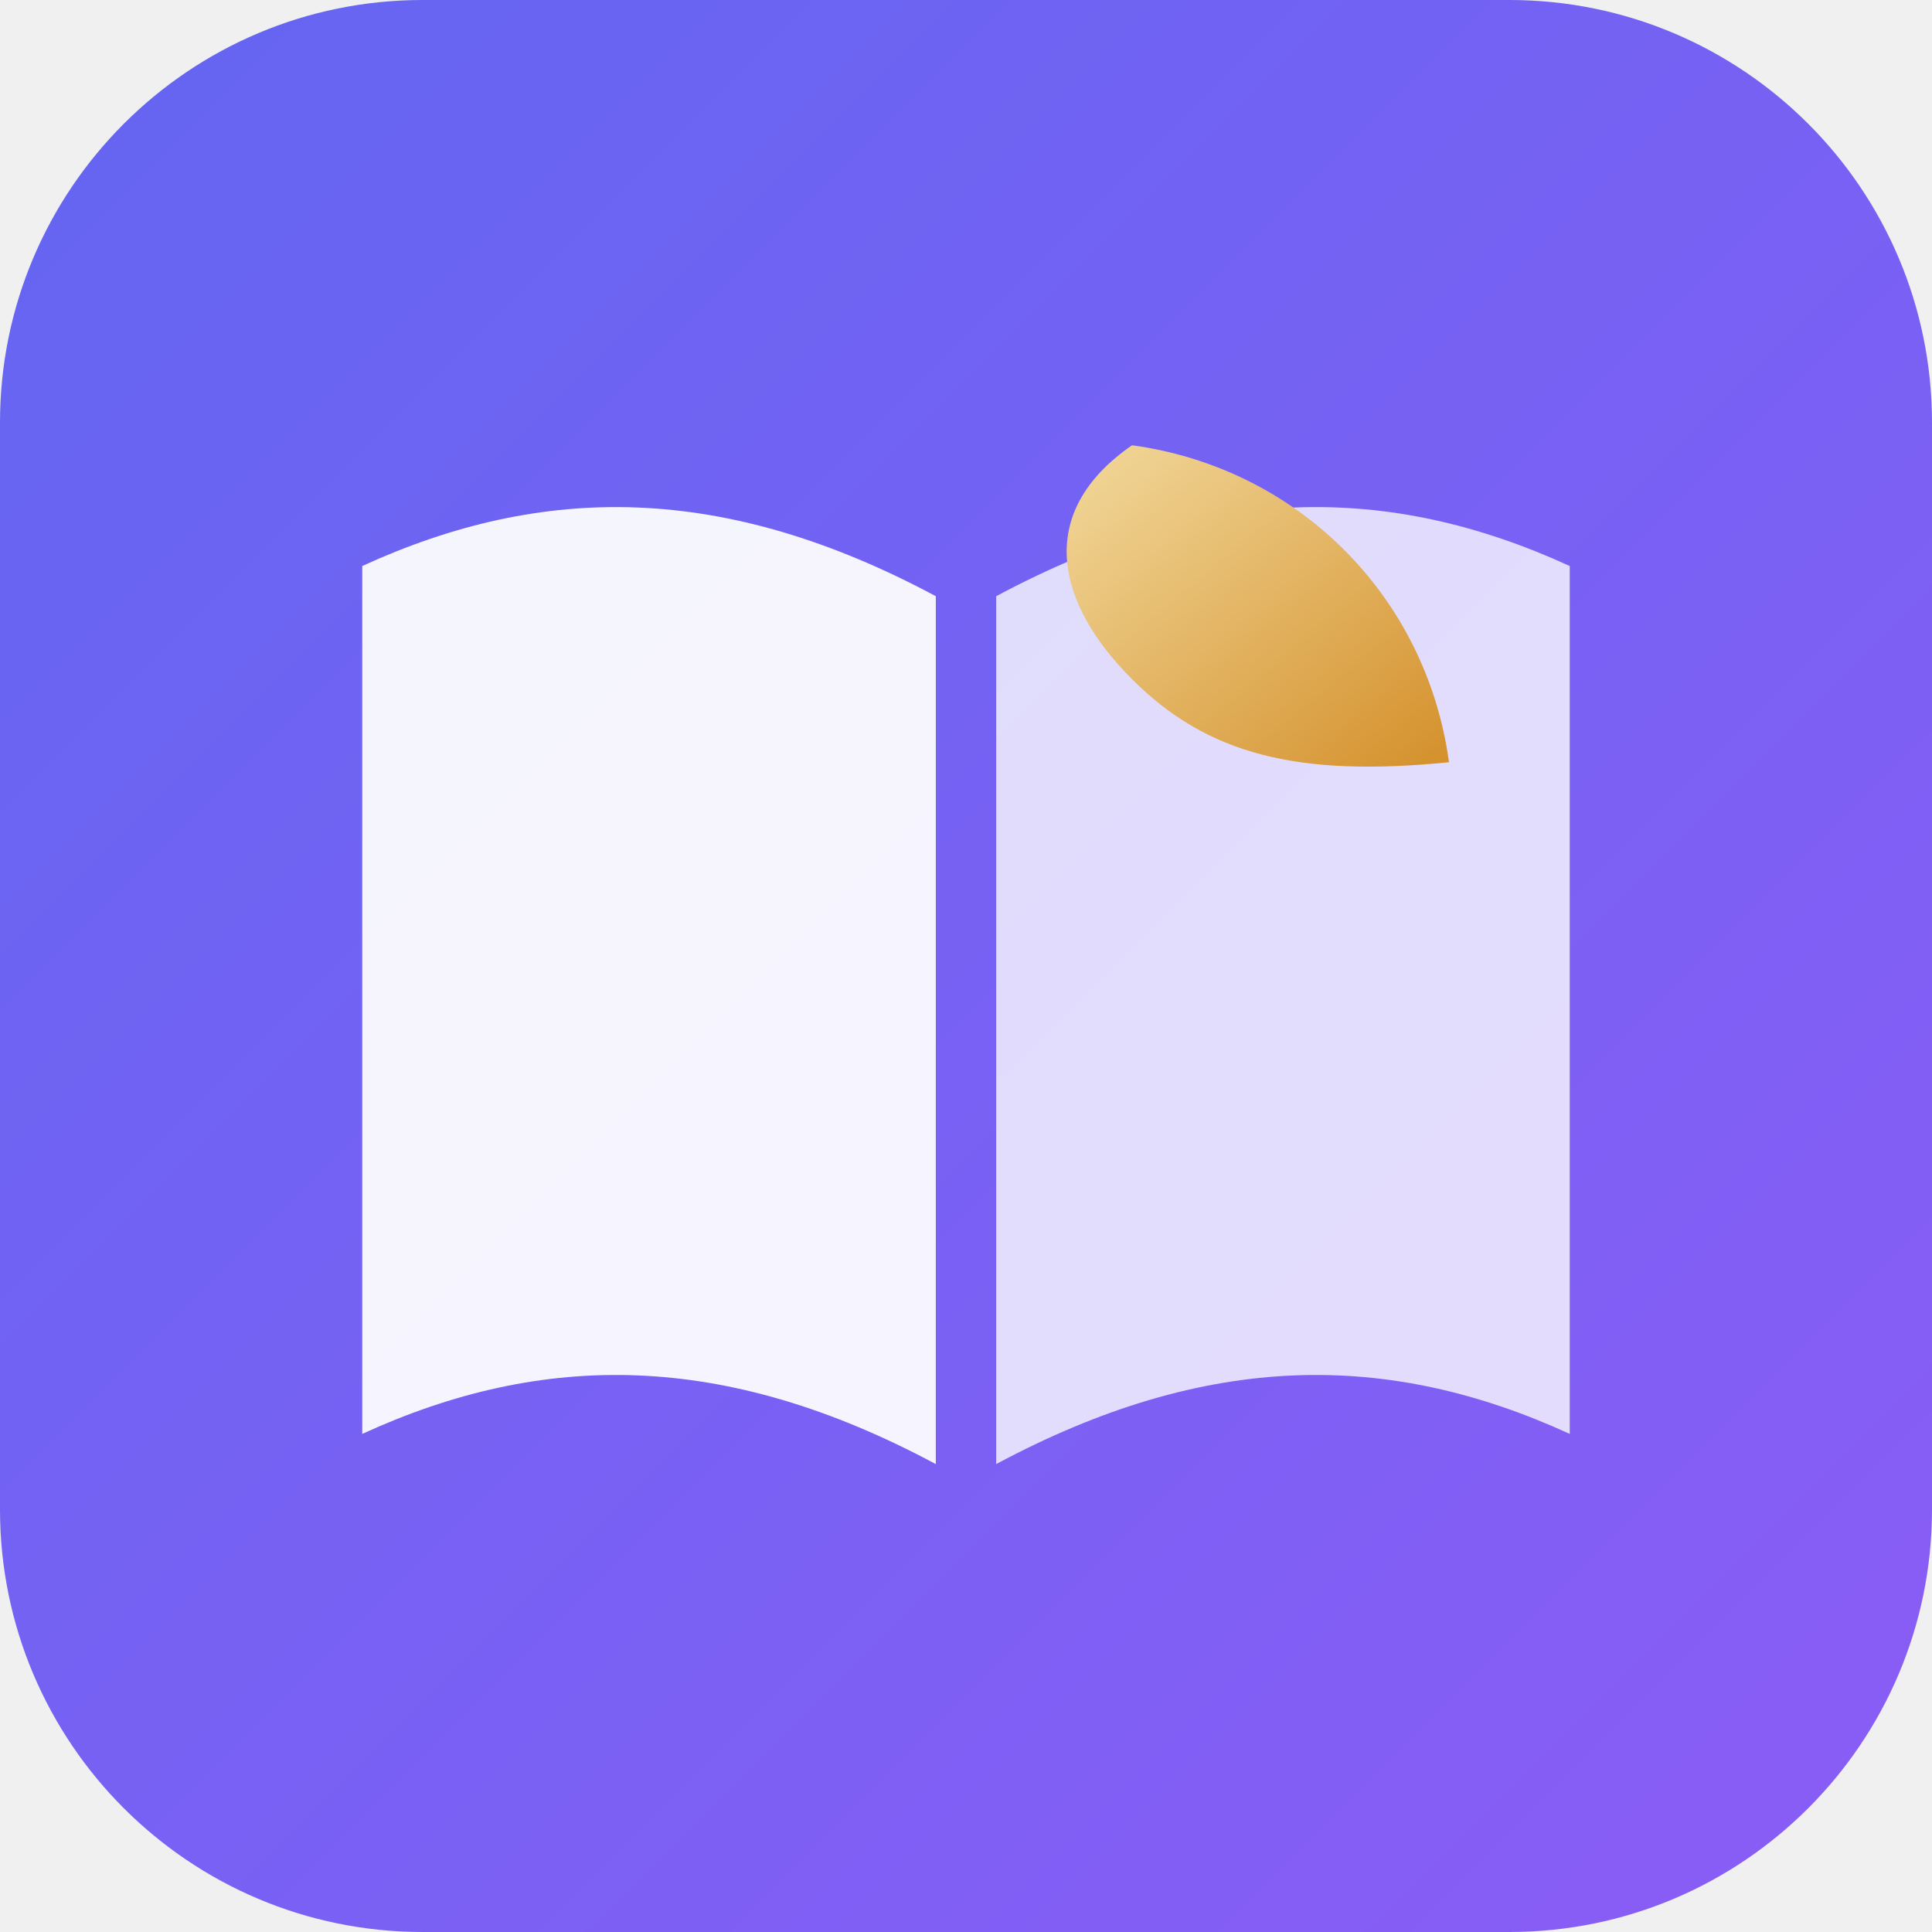
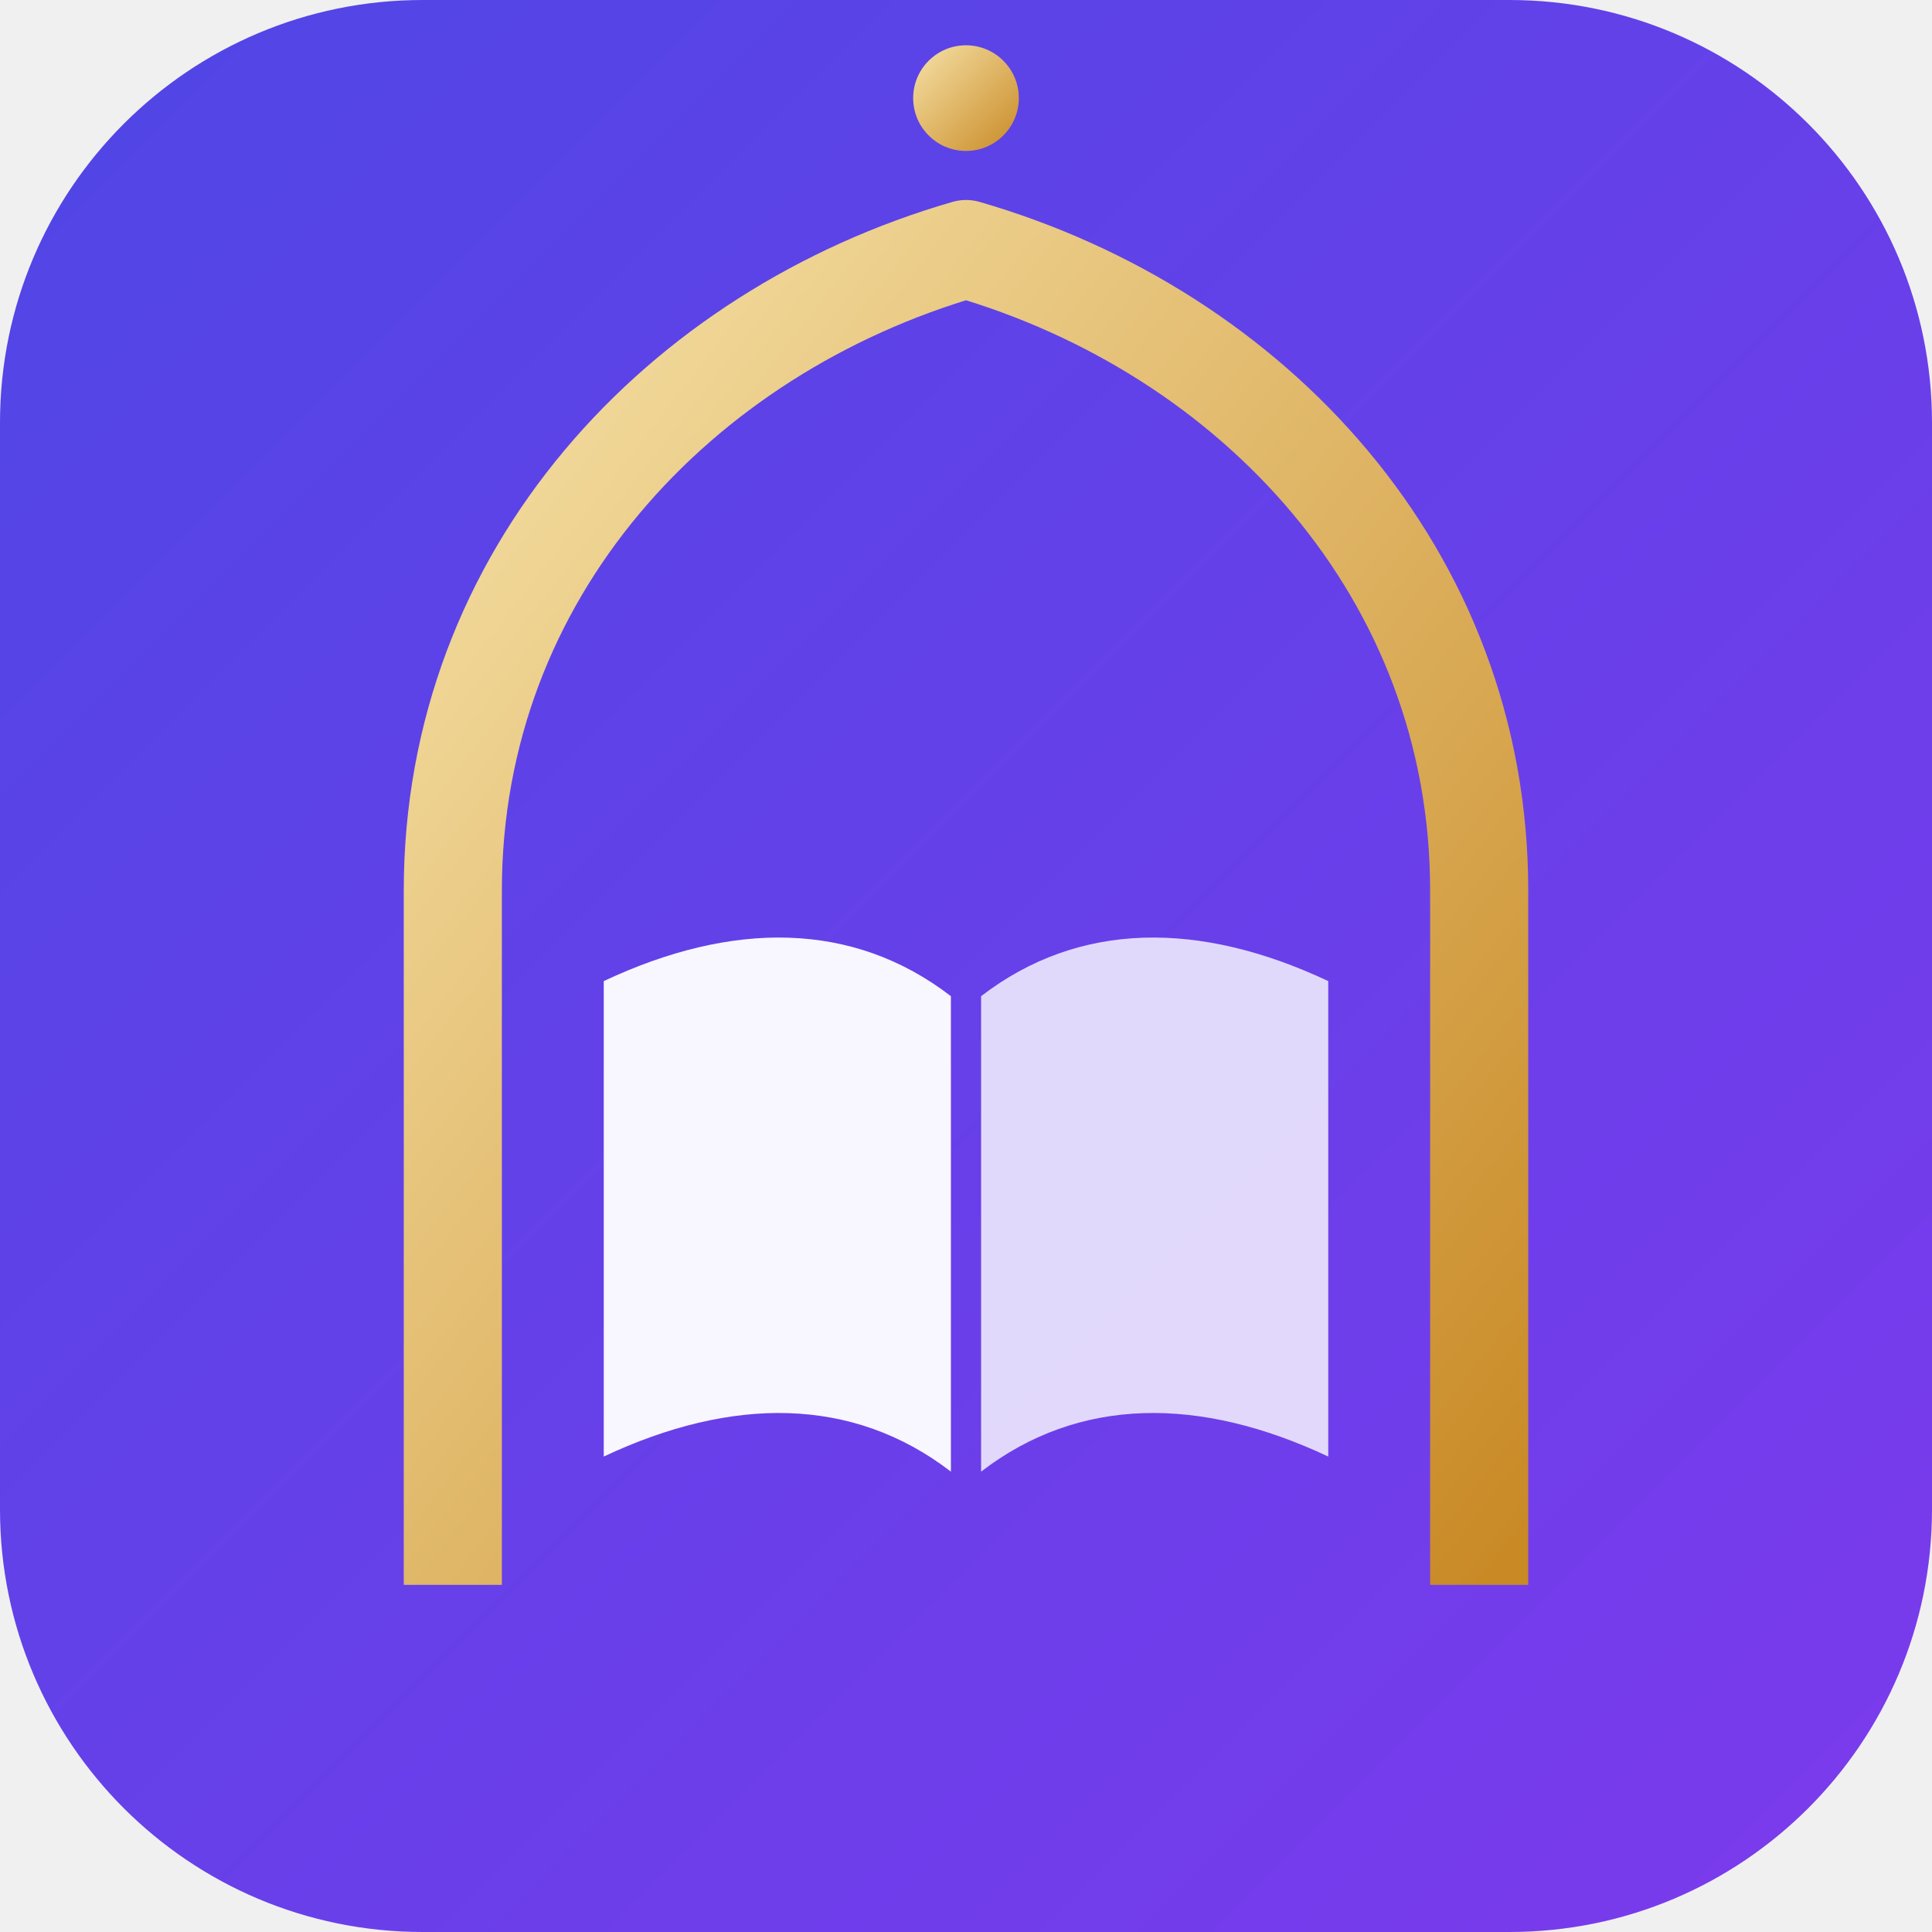
<svg xmlns="http://www.w3.org/2000/svg" viewBox="0 0 512 512">
  <defs>
    <linearGradient id="g" x1="0" y1="0" x2="1" y2="1">
-       <stop offset="0" stop-color="#6366f1" />
-       <stop offset="1" stop-color="#8b5cf6" />
+       <stop offset="0" stop-color="#4f46e5" />
+       <stop offset="1" stop-color="#7c3aed" />
    </linearGradient>
    <linearGradient id="gold" x1="0" y1="0" x2="1" y2="1">
-       <stop offset="0" stop-color="#f2d99c" />
-       <stop offset="1" stop-color="#d4902b" />
+       <stop offset="0" stop-color="#f6e2a8" />
+       <stop offset="1" stop-color="#c98a26" />
    </linearGradient>
  </defs>
  <rect width="512" height="512" rx="112" fill="url(#g)" />
-   <path d="M96 150c48-22 96-22 152 8v230c-56-30-104-30-152-8z" fill="#fff" opacity=".93" />
-   <path d="M416 150c-48-22-96-22-152 8v230c56-30 104-30 152-8z" fill="#fff" opacity=".78" />
-   <path d="M256 158v230" stroke="url(#gold)" stroke-width="14" stroke-linecap="round" />
-   <path d="M300 118c44 6 78 40 84 84-40 4-64-2-84-22s-26-44 0-62z" fill="url(#gold)" />
+   <path d="M120 420V236c0-84 60-148 136-170 76 22 136 86 136 170v184" fill="none" stroke="url(#gold)" stroke-width="26" stroke-linejoin="round" />
+   <path d="M256 30v40" stroke="url(#gold)" stroke-width="18" stroke-linecap="round" />
+   <circle cx="256" cy="26" r="14" fill="url(#gold)" />
+   <path d="M160 260c34-16 66-16 92 4v126c-26-20-58-20-92-4z" fill="#fff" opacity=".95" />
+   <path d="M352 260c-34-16-66-16-92 4v126c26-20 58-20 92-4z" fill="#fff" opacity=".8" />
+   <path d="M96 420h320" stroke="url(#gold)" stroke-width="26" stroke-linecap="round" />
</svg>
